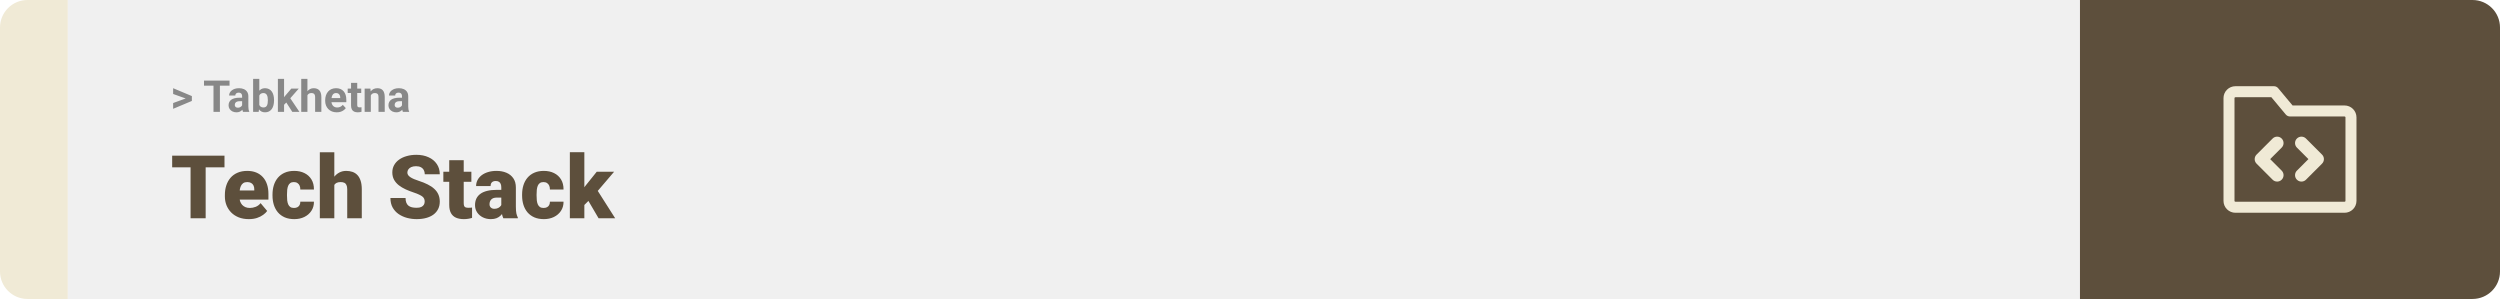
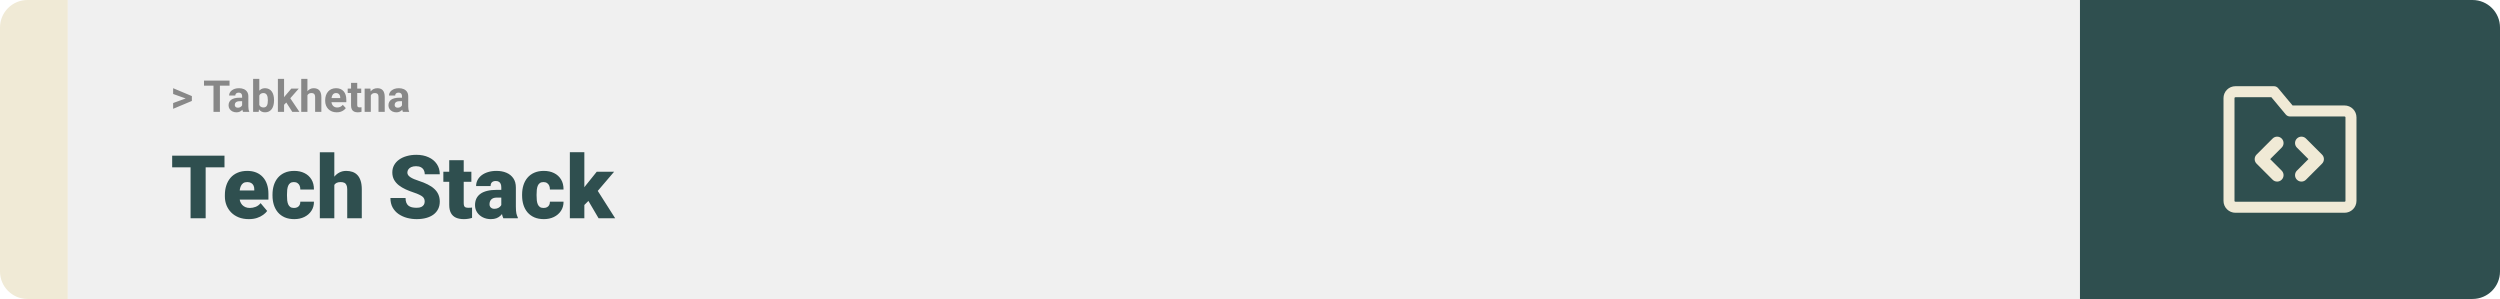
<svg xmlns="http://www.w3.org/2000/svg" width="1363" height="163" viewBox="0 0 1363 163" fill="none">
  <path d="M0 15C0 6.716 6.716 0 15 0H37V163H15C6.716 163 0 156.284 0 148V15Z" fill="#F0EAD6" />
  <rect width="1097" height="163" transform="translate(37)" fill="#F0F0F0" />
  <path d="M101.906 53.922L94.394 51.238V48.086L104.602 52.375V54.637L101.906 53.922ZM94.394 56.172L101.918 53.43L104.602 52.785V55.035L94.394 59.324V56.172ZM119.895 43.938V61H116.391V43.938H119.895ZM125.145 43.938V46.691H111.223V43.938H125.145ZM132 58.141V52.492C132 52.086 131.934 51.738 131.801 51.449C131.668 51.152 131.461 50.922 131.18 50.758C130.906 50.594 130.551 50.512 130.113 50.512C129.738 50.512 129.414 50.578 129.141 50.711C128.867 50.836 128.656 51.02 128.508 51.262C128.359 51.496 128.285 51.773 128.285 52.094H124.91C124.91 51.555 125.035 51.043 125.285 50.559C125.535 50.074 125.898 49.648 126.375 49.281C126.852 48.906 127.418 48.613 128.074 48.402C128.738 48.191 129.48 48.086 130.301 48.086C131.285 48.086 132.16 48.25 132.926 48.578C133.691 48.906 134.293 49.398 134.73 50.055C135.176 50.711 135.398 51.531 135.398 52.516V57.941C135.398 58.637 135.441 59.207 135.527 59.652C135.613 60.09 135.738 60.473 135.902 60.801V61H132.492C132.328 60.656 132.203 60.227 132.117 59.711C132.039 59.188 132 58.664 132 58.141ZM132.445 53.277L132.469 55.188H130.582C130.137 55.188 129.75 55.238 129.422 55.34C129.094 55.441 128.824 55.586 128.613 55.773C128.402 55.953 128.246 56.164 128.145 56.406C128.051 56.648 128.004 56.914 128.004 57.203C128.004 57.492 128.07 57.754 128.203 57.988C128.336 58.215 128.527 58.395 128.777 58.527C129.027 58.652 129.32 58.715 129.656 58.715C130.164 58.715 130.605 58.613 130.98 58.41C131.355 58.207 131.645 57.957 131.848 57.66C132.059 57.363 132.168 57.082 132.176 56.816L133.066 58.246C132.941 58.566 132.77 58.898 132.551 59.242C132.34 59.586 132.07 59.91 131.742 60.215C131.414 60.512 131.02 60.758 130.559 60.953C130.098 61.141 129.551 61.234 128.918 61.234C128.113 61.234 127.383 61.074 126.727 60.754C126.078 60.426 125.562 59.977 125.18 59.406C124.805 58.828 124.617 58.172 124.617 57.438C124.617 56.773 124.742 56.184 124.992 55.668C125.242 55.152 125.609 54.719 126.094 54.367C126.586 54.008 127.199 53.738 127.934 53.559C128.668 53.371 129.52 53.277 130.488 53.277H132.445ZM138 43H141.375V58.094L141.035 61H138V43ZM149.402 54.531V54.777C149.402 55.723 149.301 56.59 149.098 57.379C148.902 58.168 148.598 58.852 148.184 59.43C147.77 60 147.254 60.445 146.637 60.766C146.027 61.078 145.309 61.234 144.48 61.234C143.707 61.234 143.035 61.078 142.465 60.766C141.902 60.453 141.43 60.012 141.047 59.441C140.664 58.871 140.355 58.203 140.121 57.438C139.887 56.672 139.711 55.836 139.594 54.93V54.391C139.711 53.484 139.887 52.648 140.121 51.883C140.355 51.117 140.664 50.449 141.047 49.879C141.43 49.309 141.902 48.867 142.465 48.555C143.027 48.242 143.691 48.086 144.457 48.086C145.293 48.086 146.02 48.246 146.637 48.566C147.262 48.879 147.777 49.324 148.184 49.902C148.598 50.473 148.902 51.152 149.098 51.941C149.301 52.723 149.402 53.586 149.402 54.531ZM146.027 54.777V54.531C146.027 54.016 145.988 53.531 145.91 53.078C145.84 52.617 145.715 52.215 145.535 51.871C145.355 51.52 145.109 51.242 144.797 51.039C144.492 50.836 144.098 50.734 143.613 50.734C143.152 50.734 142.762 50.812 142.441 50.969C142.121 51.125 141.855 51.344 141.645 51.625C141.441 51.906 141.289 52.242 141.188 52.633C141.086 53.016 141.023 53.438 141 53.898V55.434C141.023 56.051 141.125 56.598 141.305 57.074C141.492 57.543 141.773 57.914 142.148 58.188C142.531 58.453 143.027 58.586 143.637 58.586C144.113 58.586 144.508 58.492 144.82 58.305C145.133 58.117 145.375 57.852 145.547 57.508C145.727 57.164 145.852 56.762 145.922 56.301C145.992 55.832 146.027 55.324 146.027 54.777ZM154.875 42.988V61H151.5V42.988H154.875ZM162.867 48.32L157.359 54.602L154.406 57.59L153.176 55.152L155.52 52.176L158.812 48.32H162.867ZM159.363 61L155.613 55.141L157.945 53.102L163.254 61H159.363ZM167.613 43V61H164.238V43H167.613ZM167.133 54.215H166.207C166.215 53.332 166.332 52.52 166.559 51.777C166.785 51.027 167.109 50.379 167.531 49.832C167.953 49.277 168.457 48.848 169.043 48.543C169.637 48.238 170.293 48.086 171.012 48.086C171.637 48.086 172.203 48.176 172.711 48.355C173.227 48.527 173.668 48.809 174.035 49.199C174.41 49.582 174.699 50.086 174.902 50.711C175.105 51.336 175.207 52.094 175.207 52.984V61H171.809V52.961C171.809 52.398 171.727 51.957 171.562 51.637C171.406 51.309 171.176 51.078 170.871 50.945C170.574 50.805 170.207 50.734 169.77 50.734C169.285 50.734 168.871 50.824 168.527 51.004C168.191 51.184 167.922 51.434 167.719 51.754C167.516 52.066 167.367 52.434 167.273 52.855C167.18 53.277 167.133 53.73 167.133 54.215ZM183.609 61.234C182.625 61.234 181.742 61.078 180.961 60.766C180.18 60.445 179.516 60.004 178.969 59.441C178.43 58.879 178.016 58.227 177.727 57.484C177.438 56.734 177.293 55.938 177.293 55.094V54.625C177.293 53.664 177.43 52.785 177.703 51.988C177.977 51.191 178.367 50.5 178.875 49.914C179.391 49.328 180.016 48.879 180.75 48.566C181.484 48.246 182.312 48.086 183.234 48.086C184.133 48.086 184.93 48.234 185.625 48.531C186.32 48.828 186.902 49.25 187.371 49.797C187.848 50.344 188.207 51 188.449 51.766C188.691 52.523 188.812 53.367 188.812 54.297V55.703H178.734V53.453H185.496V53.195C185.496 52.727 185.41 52.309 185.238 51.941C185.074 51.566 184.824 51.27 184.488 51.051C184.152 50.832 183.723 50.723 183.199 50.723C182.754 50.723 182.371 50.82 182.051 51.016C181.73 51.211 181.469 51.484 181.266 51.836C181.07 52.188 180.922 52.602 180.82 53.078C180.727 53.547 180.68 54.062 180.68 54.625V55.094C180.68 55.602 180.75 56.07 180.891 56.5C181.039 56.93 181.246 57.301 181.512 57.613C181.785 57.926 182.113 58.168 182.496 58.34C182.887 58.512 183.328 58.598 183.82 58.598C184.43 58.598 184.996 58.48 185.52 58.246C186.051 58.004 186.508 57.641 186.891 57.156L188.531 58.938C188.266 59.32 187.902 59.688 187.441 60.039C186.988 60.391 186.441 60.68 185.801 60.906C185.16 61.125 184.43 61.234 183.609 61.234ZM196.945 48.32V50.711H189.562V48.32H196.945ZM191.391 45.191H194.766V57.18C194.766 57.547 194.812 57.828 194.906 58.023C195.008 58.219 195.156 58.355 195.352 58.434C195.547 58.504 195.793 58.539 196.09 58.539C196.301 58.539 196.488 58.531 196.652 58.516C196.824 58.492 196.969 58.469 197.086 58.445L197.098 60.93C196.809 61.023 196.496 61.098 196.16 61.152C195.824 61.207 195.453 61.234 195.047 61.234C194.305 61.234 193.656 61.113 193.102 60.871C192.555 60.621 192.133 60.223 191.836 59.676C191.539 59.129 191.391 58.41 191.391 57.52V45.191ZM202.172 51.027V61H198.797V48.32H201.961L202.172 51.027ZM201.68 54.215H200.766C200.766 53.277 200.887 52.434 201.129 51.684C201.371 50.926 201.711 50.281 202.148 49.75C202.586 49.211 203.105 48.801 203.707 48.52C204.316 48.23 204.996 48.086 205.746 48.086C206.34 48.086 206.883 48.172 207.375 48.344C207.867 48.516 208.289 48.789 208.641 49.164C209 49.539 209.273 50.035 209.461 50.652C209.656 51.27 209.754 52.023 209.754 52.914V61H206.355V52.902C206.355 52.34 206.277 51.902 206.121 51.59C205.965 51.277 205.734 51.059 205.43 50.934C205.133 50.801 204.766 50.734 204.328 50.734C203.875 50.734 203.48 50.824 203.145 51.004C202.816 51.184 202.543 51.434 202.324 51.754C202.113 52.066 201.953 52.434 201.844 52.855C201.734 53.277 201.68 53.73 201.68 54.215ZM219.164 58.141V52.492C219.164 52.086 219.098 51.738 218.965 51.449C218.832 51.152 218.625 50.922 218.344 50.758C218.07 50.594 217.715 50.512 217.277 50.512C216.902 50.512 216.578 50.578 216.305 50.711C216.031 50.836 215.82 51.02 215.672 51.262C215.523 51.496 215.449 51.773 215.449 52.094H212.074C212.074 51.555 212.199 51.043 212.449 50.559C212.699 50.074 213.062 49.648 213.539 49.281C214.016 48.906 214.582 48.613 215.238 48.402C215.902 48.191 216.645 48.086 217.465 48.086C218.449 48.086 219.324 48.25 220.09 48.578C220.855 48.906 221.457 49.398 221.895 50.055C222.34 50.711 222.562 51.531 222.562 52.516V57.941C222.562 58.637 222.605 59.207 222.691 59.652C222.777 60.09 222.902 60.473 223.066 60.801V61H219.656C219.492 60.656 219.367 60.227 219.281 59.711C219.203 59.188 219.164 58.664 219.164 58.141ZM219.609 53.277L219.633 55.188H217.746C217.301 55.188 216.914 55.238 216.586 55.34C216.258 55.441 215.988 55.586 215.777 55.773C215.566 55.953 215.41 56.164 215.309 56.406C215.215 56.648 215.168 56.914 215.168 57.203C215.168 57.492 215.234 57.754 215.367 57.988C215.5 58.215 215.691 58.395 215.941 58.527C216.191 58.652 216.484 58.715 216.82 58.715C217.328 58.715 217.77 58.613 218.145 58.41C218.52 58.207 218.809 57.957 219.012 57.66C219.223 57.363 219.332 57.082 219.34 56.816L220.23 58.246C220.105 58.566 219.934 58.898 219.715 59.242C219.504 59.586 219.234 59.91 218.906 60.215C218.578 60.512 218.184 60.758 217.723 60.953C217.262 61.141 216.715 61.234 216.082 61.234C215.277 61.234 214.547 61.074 213.891 60.754C213.242 60.426 212.727 59.977 212.344 59.406C211.969 58.828 211.781 58.172 211.781 57.438C211.781 56.773 211.906 56.184 212.156 55.668C212.406 55.152 212.773 54.719 213.258 54.367C213.75 54.008 214.363 53.738 215.098 53.559C215.832 53.371 216.684 53.277 217.652 53.277H219.609Z" fill="#888888" />
-   <path d="M112.125 84.875V119H103.898V84.875H112.125ZM122.391 84.875V91.227H93.867V84.875H122.391ZM135.68 119.469C133.617 119.469 131.773 119.148 130.148 118.508C128.523 117.852 127.148 116.953 126.023 115.812C124.914 114.672 124.062 113.359 123.469 111.875C122.891 110.391 122.602 108.82 122.602 107.164V106.273C122.602 104.414 122.859 102.695 123.375 101.117C123.891 99.523 124.656 98.133 125.672 96.945C126.688 95.758 127.961 94.836 129.492 94.18C131.023 93.508 132.805 93.172 134.836 93.172C136.633 93.172 138.242 93.461 139.664 94.039C141.086 94.617 142.289 95.445 143.273 96.523C144.273 97.602 145.031 98.906 145.547 100.438C146.078 101.969 146.344 103.688 146.344 105.594V108.805H125.625V103.859H138.633V103.25C138.648 102.406 138.5 101.688 138.188 101.094C137.891 100.5 137.453 100.047 136.875 99.734C136.297 99.422 135.594 99.266 134.766 99.266C133.906 99.266 133.195 99.453 132.633 99.828C132.086 100.203 131.656 100.719 131.344 101.375C131.047 102.016 130.836 102.758 130.711 103.602C130.586 104.445 130.523 105.336 130.523 106.273V107.164C130.523 108.102 130.648 108.953 130.898 109.719C131.164 110.484 131.539 111.141 132.023 111.688C132.523 112.219 133.117 112.633 133.805 112.93C134.508 113.227 135.305 113.375 136.195 113.375C137.273 113.375 138.336 113.172 139.383 112.766C140.43 112.359 141.328 111.688 142.078 110.75L145.664 115.016C145.148 115.75 144.414 116.461 143.461 117.148C142.523 117.836 141.398 118.398 140.086 118.836C138.773 119.258 137.305 119.469 135.68 119.469ZM160.266 113.375C161 113.375 161.625 113.242 162.141 112.977C162.672 112.695 163.07 112.305 163.336 111.805C163.617 111.289 163.75 110.672 163.734 109.953H171.164C171.18 111.859 170.711 113.531 169.758 114.969C168.82 116.391 167.539 117.5 165.914 118.297C164.305 119.078 162.484 119.469 160.453 119.469C158.469 119.469 156.734 119.148 155.25 118.508C153.766 117.852 152.523 116.945 151.523 115.789C150.539 114.617 149.797 113.25 149.297 111.688C148.812 110.125 148.57 108.43 148.57 106.602V106.062C148.57 104.234 148.812 102.539 149.297 100.977C149.797 99.398 150.539 98.031 151.523 96.875C152.523 95.703 153.758 94.797 155.227 94.156C156.711 93.5 158.438 93.172 160.406 93.172C162.516 93.172 164.375 93.57 165.984 94.367C167.609 95.164 168.883 96.32 169.805 97.836C170.727 99.352 171.18 101.188 171.164 103.344H163.734C163.75 102.578 163.633 101.891 163.383 101.281C163.133 100.672 162.742 100.188 162.211 99.828C161.695 99.453 161.031 99.266 160.219 99.266C159.406 99.266 158.75 99.445 158.25 99.805C157.75 100.164 157.367 100.664 157.102 101.305C156.852 101.93 156.68 102.648 156.586 103.461C156.508 104.273 156.469 105.141 156.469 106.062V106.602C156.469 107.539 156.508 108.422 156.586 109.25C156.68 110.062 156.859 110.781 157.125 111.406C157.391 112.016 157.773 112.5 158.273 112.859C158.773 113.203 159.438 113.375 160.266 113.375ZM182.273 83V119H174.375V83H182.273ZM181.336 105.453L179.484 105.5C179.484 103.719 179.703 102.078 180.141 100.578C180.578 99.078 181.203 97.773 182.016 96.664C182.828 95.555 183.805 94.695 184.945 94.086C186.086 93.477 187.352 93.172 188.742 93.172C189.992 93.172 191.133 93.352 192.164 93.711C193.211 94.07 194.109 94.648 194.859 95.445C195.625 96.242 196.211 97.281 196.617 98.562C197.039 99.844 197.25 101.406 197.25 103.25V119H189.305V103.203C189.305 102.172 189.156 101.375 188.859 100.812C188.578 100.234 188.172 99.836 187.641 99.617C187.109 99.383 186.461 99.266 185.695 99.266C184.773 99.266 184.023 99.422 183.445 99.734C182.867 100.047 182.422 100.484 182.109 101.047C181.812 101.594 181.609 102.242 181.5 102.992C181.391 103.742 181.336 104.562 181.336 105.453ZM231.539 109.93C231.539 109.398 231.461 108.922 231.305 108.5C231.148 108.062 230.859 107.656 230.438 107.281C230.016 106.906 229.406 106.531 228.609 106.156C227.828 105.766 226.797 105.359 225.516 104.938C224.016 104.438 222.57 103.875 221.18 103.25C219.789 102.609 218.547 101.867 217.453 101.023C216.359 100.164 215.492 99.164 214.852 98.023C214.211 96.867 213.891 95.523 213.891 93.992C213.891 92.523 214.219 91.203 214.875 90.031C215.531 88.844 216.445 87.836 217.617 87.008C218.805 86.164 220.195 85.523 221.789 85.086C223.383 84.633 225.125 84.406 227.016 84.406C229.516 84.406 231.719 84.844 233.625 85.719C235.547 86.578 237.047 87.805 238.125 89.398C239.219 90.977 239.766 92.844 239.766 95H231.586C231.586 94.141 231.406 93.383 231.047 92.727C230.703 92.07 230.18 91.555 229.477 91.18C228.773 90.805 227.891 90.617 226.828 90.617C225.797 90.617 224.93 90.773 224.227 91.086C223.523 91.398 222.992 91.82 222.633 92.352C222.273 92.867 222.094 93.438 222.094 94.062C222.094 94.578 222.234 95.047 222.516 95.469C222.812 95.875 223.227 96.258 223.758 96.617C224.305 96.977 224.961 97.32 225.727 97.648C226.508 97.977 227.383 98.297 228.352 98.609C230.164 99.188 231.773 99.836 233.18 100.555C234.602 101.258 235.797 102.062 236.766 102.969C237.75 103.859 238.492 104.875 238.992 106.016C239.508 107.156 239.766 108.445 239.766 109.883C239.766 111.414 239.469 112.773 238.875 113.961C238.281 115.148 237.43 116.156 236.32 116.984C235.211 117.797 233.883 118.414 232.336 118.836C230.789 119.258 229.062 119.469 227.156 119.469C225.406 119.469 223.68 119.25 221.977 118.812C220.289 118.359 218.758 117.672 217.383 116.75C216.008 115.812 214.906 114.617 214.078 113.164C213.266 111.695 212.859 109.953 212.859 107.938H221.109C221.109 108.938 221.242 109.781 221.508 110.469C221.773 111.156 222.164 111.711 222.68 112.133C223.195 112.539 223.828 112.836 224.578 113.023C225.328 113.195 226.188 113.281 227.156 113.281C228.203 113.281 229.047 113.133 229.688 112.836C230.328 112.523 230.797 112.117 231.094 111.617C231.391 111.102 231.539 110.539 231.539 109.93ZM256.992 93.641V99.125H241.711V93.641H256.992ZM244.922 87.336H252.82V110.727C252.82 111.398 252.898 111.922 253.055 112.297C253.211 112.656 253.477 112.914 253.852 113.07C254.242 113.211 254.758 113.281 255.398 113.281C255.852 113.281 256.227 113.273 256.523 113.258C256.82 113.227 257.102 113.188 257.367 113.141V118.789C256.695 119.008 255.992 119.172 255.258 119.281C254.523 119.406 253.742 119.469 252.914 119.469C251.227 119.469 249.781 119.203 248.578 118.672C247.391 118.141 246.484 117.305 245.859 116.164C245.234 115.023 244.922 113.539 244.922 111.711V87.336ZM273.305 112.625V102.172C273.305 101.453 273.203 100.836 273 100.32C272.797 99.805 272.477 99.406 272.039 99.125C271.602 98.828 271.016 98.68 270.281 98.68C269.688 98.68 269.18 98.781 268.758 98.984C268.336 99.188 268.016 99.492 267.797 99.898C267.578 100.305 267.469 100.82 267.469 101.445H259.57C259.57 100.273 259.828 99.188 260.344 98.188C260.875 97.172 261.625 96.289 262.594 95.539C263.578 94.789 264.75 94.211 266.109 93.805C267.484 93.383 269.016 93.172 270.703 93.172C272.719 93.172 274.516 93.508 276.094 94.18C277.688 94.852 278.945 95.859 279.867 97.203C280.789 98.531 281.25 100.203 281.25 102.219V112.602C281.25 114.258 281.344 115.516 281.531 116.375C281.719 117.219 281.984 117.961 282.328 118.602V119H274.406C274.031 118.219 273.75 117.266 273.562 116.141C273.391 115 273.305 113.828 273.305 112.625ZM274.266 103.508L274.312 107.727H270.82C270.086 107.727 269.461 107.828 268.945 108.031C268.445 108.234 268.039 108.516 267.727 108.875C267.43 109.219 267.211 109.609 267.07 110.047C266.945 110.484 266.883 110.945 266.883 111.43C266.883 111.898 266.992 112.32 267.211 112.695C267.445 113.055 267.758 113.336 268.148 113.539C268.539 113.742 268.977 113.844 269.461 113.844C270.336 113.844 271.078 113.68 271.688 113.352C272.312 113.008 272.789 112.594 273.117 112.109C273.445 111.625 273.609 111.172 273.609 110.75L275.344 113.984C275.031 114.609 274.672 115.242 274.266 115.883C273.875 116.523 273.383 117.117 272.789 117.664C272.211 118.195 271.5 118.633 270.656 118.977C269.812 119.305 268.789 119.469 267.586 119.469C266.023 119.469 264.586 119.148 263.273 118.508C261.977 117.867 260.938 116.977 260.156 115.836C259.375 114.68 258.984 113.352 258.984 111.852C258.984 110.539 259.219 109.367 259.688 108.336C260.172 107.305 260.898 106.43 261.867 105.711C262.836 104.992 264.07 104.445 265.57 104.07C267.07 103.695 268.836 103.508 270.867 103.508H274.266ZM296.344 113.375C297.078 113.375 297.703 113.242 298.219 112.977C298.75 112.695 299.148 112.305 299.414 111.805C299.695 111.289 299.828 110.672 299.812 109.953H307.242C307.258 111.859 306.789 113.531 305.836 114.969C304.898 116.391 303.617 117.5 301.992 118.297C300.383 119.078 298.562 119.469 296.531 119.469C294.547 119.469 292.812 119.148 291.328 118.508C289.844 117.852 288.602 116.945 287.602 115.789C286.617 114.617 285.875 113.25 285.375 111.688C284.891 110.125 284.648 108.43 284.648 106.602V106.062C284.648 104.234 284.891 102.539 285.375 100.977C285.875 99.398 286.617 98.031 287.602 96.875C288.602 95.703 289.836 94.797 291.305 94.156C292.789 93.5 294.516 93.172 296.484 93.172C298.594 93.172 300.453 93.57 302.062 94.367C303.688 95.164 304.961 96.32 305.883 97.836C306.805 99.352 307.258 101.188 307.242 103.344H299.812C299.828 102.578 299.711 101.891 299.461 101.281C299.211 100.672 298.82 100.188 298.289 99.828C297.773 99.453 297.109 99.266 296.297 99.266C295.484 99.266 294.828 99.445 294.328 99.805C293.828 100.164 293.445 100.664 293.18 101.305C292.93 101.93 292.758 102.648 292.664 103.461C292.586 104.273 292.547 105.141 292.547 106.062V106.602C292.547 107.539 292.586 108.422 292.664 109.25C292.758 110.062 292.938 110.781 293.203 111.406C293.469 112.016 293.852 112.5 294.352 112.859C294.852 113.203 295.516 113.375 296.344 113.375ZM318.586 82.977V119H310.688V82.977H318.586ZM334.805 93.641L323.789 106.555L318.023 112.32L314.578 107.305L319.383 101.047L325.336 93.641H334.805ZM326.344 119L319.57 107.445L325.406 103.297L335.391 119H326.344Z" fill="#5D4F3C" />
-   <path d="M1134 0H1348C1356.28 0 1363 6.716 1363 15V148C1363 156.284 1356.28 163 1348 163H1134V0Z" fill="#5D4F3C" />
+   <path d="M112.125 84.875V119H103.898V84.875H112.125ZM122.391 84.875V91.227H93.867V84.875H122.391ZM135.68 119.469C133.617 119.469 131.773 119.148 130.148 118.508C128.523 117.852 127.148 116.953 126.023 115.812C124.914 114.672 124.062 113.359 123.469 111.875C122.891 110.391 122.602 108.82 122.602 107.164V106.273C122.602 104.414 122.859 102.695 123.375 101.117C123.891 99.523 124.656 98.133 125.672 96.945C126.688 95.758 127.961 94.836 129.492 94.18C131.023 93.508 132.805 93.172 134.836 93.172C136.633 93.172 138.242 93.461 139.664 94.039C141.086 94.617 142.289 95.445 143.273 96.523C144.273 97.602 145.031 98.906 145.547 100.438C146.078 101.969 146.344 103.688 146.344 105.594V108.805H125.625V103.859H138.633V103.25C138.648 102.406 138.5 101.688 138.188 101.094C137.891 100.5 137.453 100.047 136.875 99.734C136.297 99.422 135.594 99.266 134.766 99.266C133.906 99.266 133.195 99.453 132.633 99.828C132.086 100.203 131.656 100.719 131.344 101.375C131.047 102.016 130.836 102.758 130.711 103.602C130.586 104.445 130.523 105.336 130.523 106.273V107.164C130.523 108.102 130.648 108.953 130.898 109.719C131.164 110.484 131.539 111.141 132.023 111.688C132.523 112.219 133.117 112.633 133.805 112.93C134.508 113.227 135.305 113.375 136.195 113.375C137.273 113.375 138.336 113.172 139.383 112.766C140.43 112.359 141.328 111.688 142.078 110.75L145.664 115.016C145.148 115.75 144.414 116.461 143.461 117.148C142.523 117.836 141.398 118.398 140.086 118.836C138.773 119.258 137.305 119.469 135.68 119.469ZM160.266 113.375C161 113.375 161.625 113.242 162.141 112.977C162.672 112.695 163.07 112.305 163.336 111.805C163.617 111.289 163.75 110.672 163.734 109.953H171.164C171.18 111.859 170.711 113.531 169.758 114.969C168.82 116.391 167.539 117.5 165.914 118.297C164.305 119.078 162.484 119.469 160.453 119.469C158.469 119.469 156.734 119.148 155.25 118.508C153.766 117.852 152.523 116.945 151.523 115.789C150.539 114.617 149.797 113.25 149.297 111.688C148.812 110.125 148.57 108.43 148.57 106.602V106.062C148.57 104.234 148.812 102.539 149.297 100.977C149.797 99.398 150.539 98.031 151.523 96.875C152.523 95.703 153.758 94.797 155.227 94.156C156.711 93.5 158.438 93.172 160.406 93.172C162.516 93.172 164.375 93.57 165.984 94.367C167.609 95.164 168.883 96.32 169.805 97.836C170.727 99.352 171.18 101.188 171.164 103.344H163.734C163.75 102.578 163.633 101.891 163.383 101.281C163.133 100.672 162.742 100.188 162.211 99.828C161.695 99.453 161.031 99.266 160.219 99.266C159.406 99.266 158.75 99.445 158.25 99.805C157.75 100.164 157.367 100.664 157.102 101.305C156.852 101.93 156.68 102.648 156.586 103.461C156.508 104.273 156.469 105.141 156.469 106.062V106.602C156.469 107.539 156.508 108.422 156.586 109.25C156.68 110.062 156.859 110.781 157.125 111.406C157.391 112.016 157.773 112.5 158.273 112.859C158.773 113.203 159.438 113.375 160.266 113.375ZM182.273 83V119H174.375V83H182.273ZM181.336 105.453L179.484 105.5C179.484 103.719 179.703 102.078 180.141 100.578C180.578 99.078 181.203 97.773 182.016 96.664C182.828 95.555 183.805 94.695 184.945 94.086C186.086 93.477 187.352 93.172 188.742 93.172C189.992 93.172 191.133 93.352 192.164 93.711C193.211 94.07 194.109 94.648 194.859 95.445C195.625 96.242 196.211 97.281 196.617 98.562C197.039 99.844 197.25 101.406 197.25 103.25V119H189.305V103.203C189.305 102.172 189.156 101.375 188.859 100.812C188.578 100.234 188.172 99.836 187.641 99.617C187.109 99.383 186.461 99.266 185.695 99.266C184.773 99.266 184.023 99.422 183.445 99.734C182.867 100.047 182.422 100.484 182.109 101.047C181.812 101.594 181.609 102.242 181.5 102.992C181.391 103.742 181.336 104.562 181.336 105.453ZM231.539 109.93C231.539 109.398 231.461 108.922 231.305 108.5C231.148 108.062 230.859 107.656 230.438 107.281C230.016 106.906 229.406 106.531 228.609 106.156C227.828 105.766 226.797 105.359 225.516 104.938C224.016 104.438 222.57 103.875 221.18 103.25C219.789 102.609 218.547 101.867 217.453 101.023C216.359 100.164 215.492 99.164 214.852 98.023C214.211 96.867 213.891 95.523 213.891 93.992C213.891 92.523 214.219 91.203 214.875 90.031C215.531 88.844 216.445 87.836 217.617 87.008C218.805 86.164 220.195 85.523 221.789 85.086C223.383 84.633 225.125 84.406 227.016 84.406C229.516 84.406 231.719 84.844 233.625 85.719C235.547 86.578 237.047 87.805 238.125 89.398C239.219 90.977 239.766 92.844 239.766 95H231.586C231.586 94.141 231.406 93.383 231.047 92.727C230.703 92.07 230.18 91.555 229.477 91.18C228.773 90.805 227.891 90.617 226.828 90.617C225.797 90.617 224.93 90.773 224.227 91.086C223.523 91.398 222.992 91.82 222.633 92.352C222.273 92.867 222.094 93.438 222.094 94.062C222.094 94.578 222.234 95.047 222.516 95.469C222.812 95.875 223.227 96.258 223.758 96.617C224.305 96.977 224.961 97.32 225.727 97.648C226.508 97.977 227.383 98.297 228.352 98.609C230.164 99.188 231.773 99.836 233.18 100.555C234.602 101.258 235.797 102.062 236.766 102.969C237.75 103.859 238.492 104.875 238.992 106.016C239.508 107.156 239.766 108.445 239.766 109.883C239.766 111.414 239.469 112.773 238.875 113.961C238.281 115.148 237.43 116.156 236.32 116.984C235.211 117.797 233.883 118.414 232.336 118.836C230.789 119.258 229.062 119.469 227.156 119.469C225.406 119.469 223.68 119.25 221.977 118.812C220.289 118.359 218.758 117.672 217.383 116.75C216.008 115.812 214.906 114.617 214.078 113.164C213.266 111.695 212.859 109.953 212.859 107.938H221.109C221.109 108.938 221.242 109.781 221.508 110.469C221.773 111.156 222.164 111.711 222.68 112.133C223.195 112.539 223.828 112.836 224.578 113.023C225.328 113.195 226.188 113.281 227.156 113.281C228.203 113.281 229.047 113.133 229.688 112.836C230.328 112.523 230.797 112.117 231.094 111.617C231.391 111.102 231.539 110.539 231.539 109.93ZM256.992 93.641V99.125H241.711V93.641H256.992ZM244.922 87.336H252.82V110.727C252.82 111.398 252.898 111.922 253.055 112.297C253.211 112.656 253.477 112.914 253.852 113.07C254.242 113.211 254.758 113.281 255.398 113.281C255.852 113.281 256.227 113.273 256.523 113.258C256.82 113.227 257.102 113.188 257.367 113.141V118.789C256.695 119.008 255.992 119.172 255.258 119.281C254.523 119.406 253.742 119.469 252.914 119.469C251.227 119.469 249.781 119.203 248.578 118.672C247.391 118.141 246.484 117.305 245.859 116.164C245.234 115.023 244.922 113.539 244.922 111.711V87.336ZM273.305 112.625V102.172C273.305 101.453 273.203 100.836 273 100.32C272.797 99.805 272.477 99.406 272.039 99.125C271.602 98.828 271.016 98.68 270.281 98.68C269.688 98.68 269.18 98.781 268.758 98.984C268.336 99.188 268.016 99.492 267.797 99.898C267.578 100.305 267.469 100.82 267.469 101.445H259.57C259.57 100.273 259.828 99.188 260.344 98.188C260.875 97.172 261.625 96.289 262.594 95.539C263.578 94.789 264.75 94.211 266.109 93.805C267.484 93.383 269.016 93.172 270.703 93.172C272.719 93.172 274.516 93.508 276.094 94.18C277.688 94.852 278.945 95.859 279.867 97.203C280.789 98.531 281.25 100.203 281.25 102.219V112.602C281.25 114.258 281.344 115.516 281.531 116.375C281.719 117.219 281.984 117.961 282.328 118.602V119H274.406C274.031 118.219 273.75 117.266 273.562 116.141C273.391 115 273.305 113.828 273.305 112.625ZM274.266 103.508L274.312 107.727H270.82C270.086 107.727 269.461 107.828 268.945 108.031C268.445 108.234 268.039 108.516 267.727 108.875C267.43 109.219 267.211 109.609 267.07 110.047C266.945 110.484 266.883 110.945 266.883 111.43C266.883 111.898 266.992 112.32 267.211 112.695C267.445 113.055 267.758 113.336 268.148 113.539C268.539 113.742 268.977 113.844 269.461 113.844C270.336 113.844 271.078 113.68 271.688 113.352C272.312 113.008 272.789 112.594 273.117 112.109C273.445 111.625 273.609 111.172 273.609 110.75L275.344 113.984C275.031 114.609 274.672 115.242 274.266 115.883C273.875 116.523 273.383 117.117 272.789 117.664C272.211 118.195 271.5 118.633 270.656 118.977C269.812 119.305 268.789 119.469 267.586 119.469C266.023 119.469 264.586 119.148 263.273 118.508C261.977 117.867 260.938 116.977 260.156 115.836C259.375 114.68 258.984 113.352 258.984 111.852C258.984 110.539 259.219 109.367 259.688 108.336C260.172 107.305 260.898 106.43 261.867 105.711C262.836 104.992 264.07 104.445 265.57 104.07C267.07 103.695 268.836 103.508 270.867 103.508H274.266ZM296.344 113.375C297.078 113.375 297.703 113.242 298.219 112.977C298.75 112.695 299.148 112.305 299.414 111.805C299.695 111.289 299.828 110.672 299.812 109.953H307.242C307.258 111.859 306.789 113.531 305.836 114.969C304.898 116.391 303.617 117.5 301.992 118.297C300.383 119.078 298.562 119.469 296.531 119.469C294.547 119.469 292.812 119.148 291.328 118.508C289.844 117.852 288.602 116.945 287.602 115.789C286.617 114.617 285.875 113.25 285.375 111.688C284.891 110.125 284.648 108.43 284.648 106.602V106.062C284.648 104.234 284.891 102.539 285.375 100.977C285.875 99.398 286.617 98.031 287.602 96.875C288.602 95.703 289.836 94.797 291.305 94.156C292.789 93.5 294.516 93.172 296.484 93.172C298.594 93.172 300.453 93.57 302.062 94.367C303.688 95.164 304.961 96.32 305.883 97.836C306.805 99.352 307.258 101.188 307.242 103.344H299.812C299.828 102.578 299.711 101.891 299.461 101.281C299.211 100.672 298.82 100.188 298.289 99.828C297.773 99.453 297.109 99.266 296.297 99.266C295.484 99.266 294.828 99.445 294.328 99.805C293.828 100.164 293.445 100.664 293.18 101.305C292.93 101.93 292.758 102.648 292.664 103.461C292.586 104.273 292.547 105.141 292.547 106.062V106.602C292.547 107.539 292.586 108.422 292.664 109.25C292.758 110.062 292.938 110.781 293.203 111.406C293.469 112.016 293.852 112.5 294.352 112.859C294.852 113.203 295.516 113.375 296.344 113.375ZM318.586 82.977V119H310.688V82.977H318.586ZM334.805 93.641L323.789 106.555L318.023 112.32L314.578 107.305L319.383 101.047L325.336 93.641H334.805ZM326.344 119L319.57 107.445L325.406 103.297L335.391 119H326.344Z" fill="#2F4F4F" />
+   <path d="M1134 0H1348C1356.28 0 1363 6.716 1363 15V148C1363 156.284 1356.28 163 1348 163H1134V0Z" fill="#2F4F4F" />
  <path fill-rule="evenodd" clip-rule="evenodd" d="M1218.75 53C1218.62 53 1218.49 53.053 1218.4 53.146C1218.3 53.24 1218.25 53.367 1218.25 53.5V109.5C1218.25 109.633 1218.3 109.76 1218.4 109.854C1218.49 109.947 1218.62 110 1218.75 110H1278.25C1278.38 110 1278.51 109.947 1278.6 109.854C1278.7 109.76 1278.75 109.633 1278.75 109.5V64C1278.75 63.867 1278.7 63.74 1278.6 63.646C1278.51 63.553 1278.38 63.5 1278.25 63.5H1248.5C1247.61 63.5 1246.77 63.105 1246.2 62.421L1238.34 53H1218.75ZM1214.15 48.904C1215.37 47.685 1217.03 47 1218.75 47H1239.75C1240.64 47 1241.48 47.395 1242.05 48.079L1249.91 57.5H1278.25C1279.97 57.5 1281.63 58.185 1282.85 59.404C1284.07 60.623 1284.75 62.276 1284.75 64V109.5C1284.75 111.224 1284.07 112.877 1282.85 114.096C1281.63 115.315 1279.97 116 1278.25 116H1218.75C1217.03 116 1215.37 115.315 1214.15 114.096C1212.93 112.877 1212.25 111.224 1212.25 109.5V53.5C1212.25 51.776 1212.93 50.123 1214.15 48.904Z" fill="#F0EAD6" />
  <path fill-rule="evenodd" clip-rule="evenodd" d="M1243.97 75.525C1245.34 76.892 1245.34 79.108 1243.97 80.475L1237.7 86.75L1243.97 93.025C1245.34 94.392 1245.34 96.608 1243.97 97.975C1242.61 99.342 1240.39 99.342 1239.03 97.975L1230.28 89.225C1228.91 87.858 1228.91 85.642 1230.28 84.275L1239.03 75.525C1240.39 74.158 1242.61 74.158 1243.97 75.525Z" fill="#F0EAD6" />
  <path fill-rule="evenodd" clip-rule="evenodd" d="M1252.28 97.975C1250.91 96.608 1250.91 94.392 1252.28 93.025L1258.55 86.75L1252.28 80.475C1250.91 79.108 1250.91 76.892 1252.28 75.525C1253.64 74.158 1255.86 74.158 1257.22 75.525L1265.97 84.275C1267.34 85.642 1267.34 87.858 1265.97 89.225L1257.22 97.975C1255.86 99.342 1253.64 99.342 1252.28 97.975Z" fill="#F0EAD6" />
</svg>
